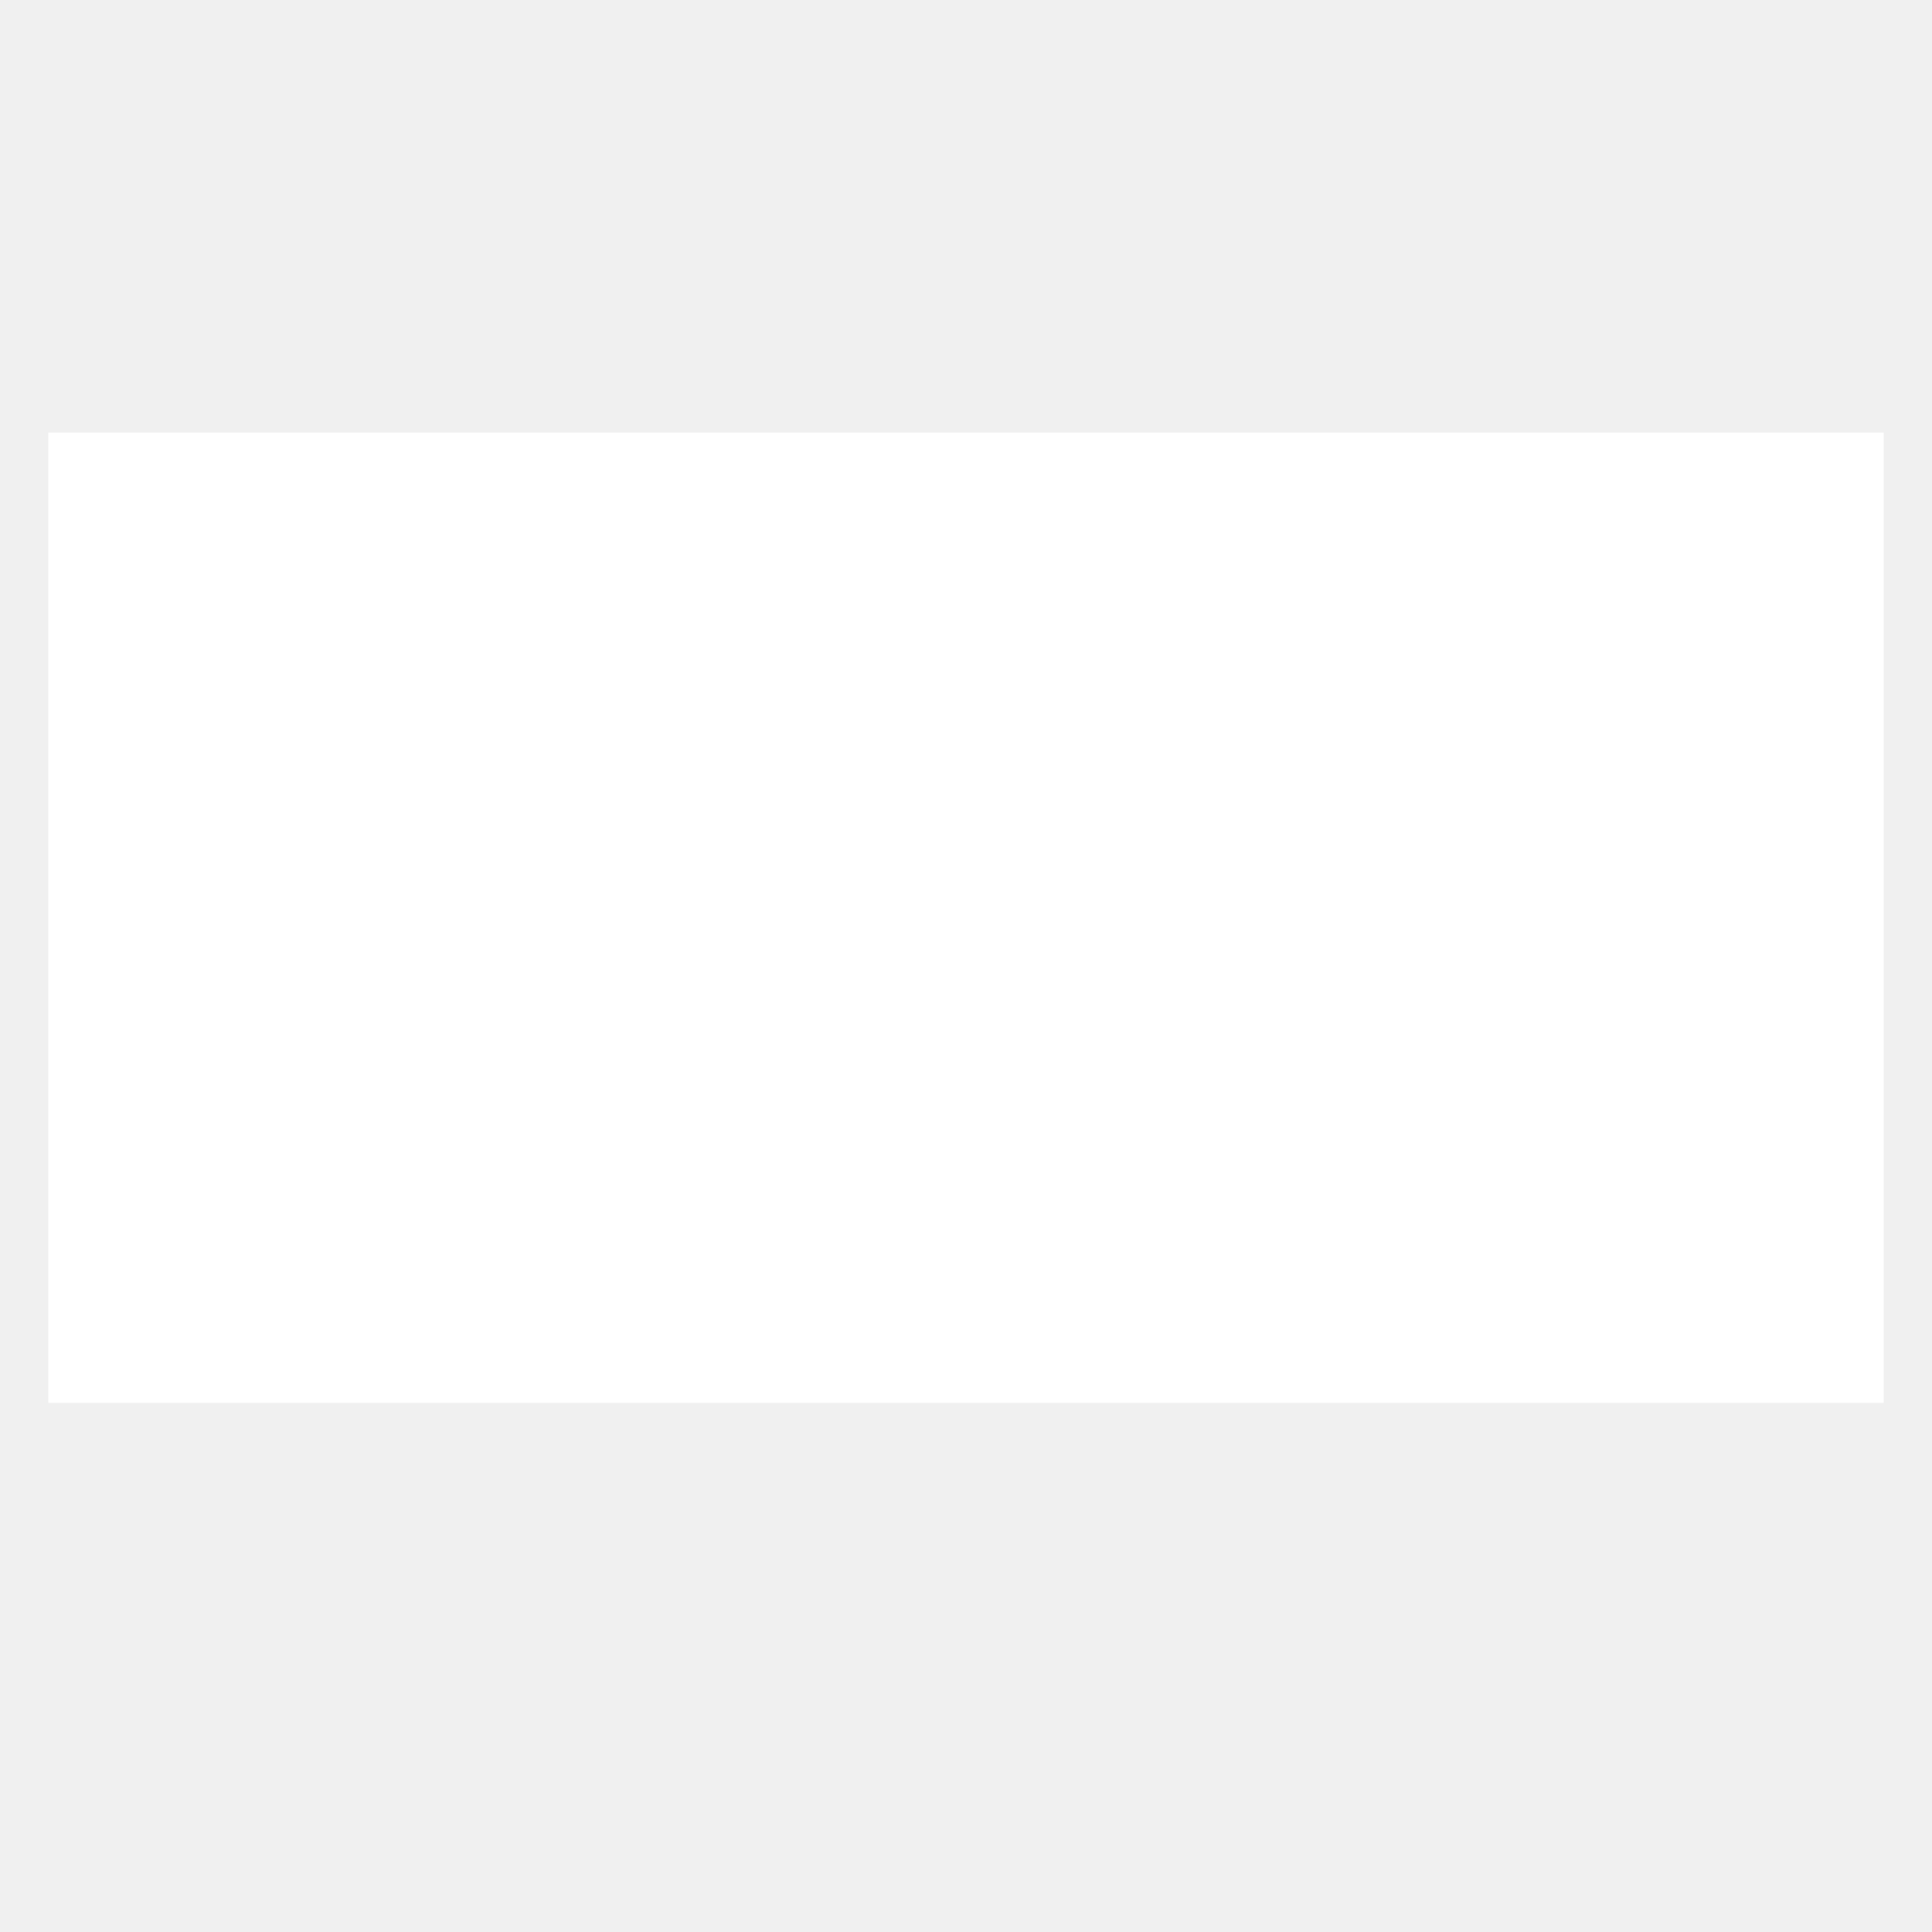
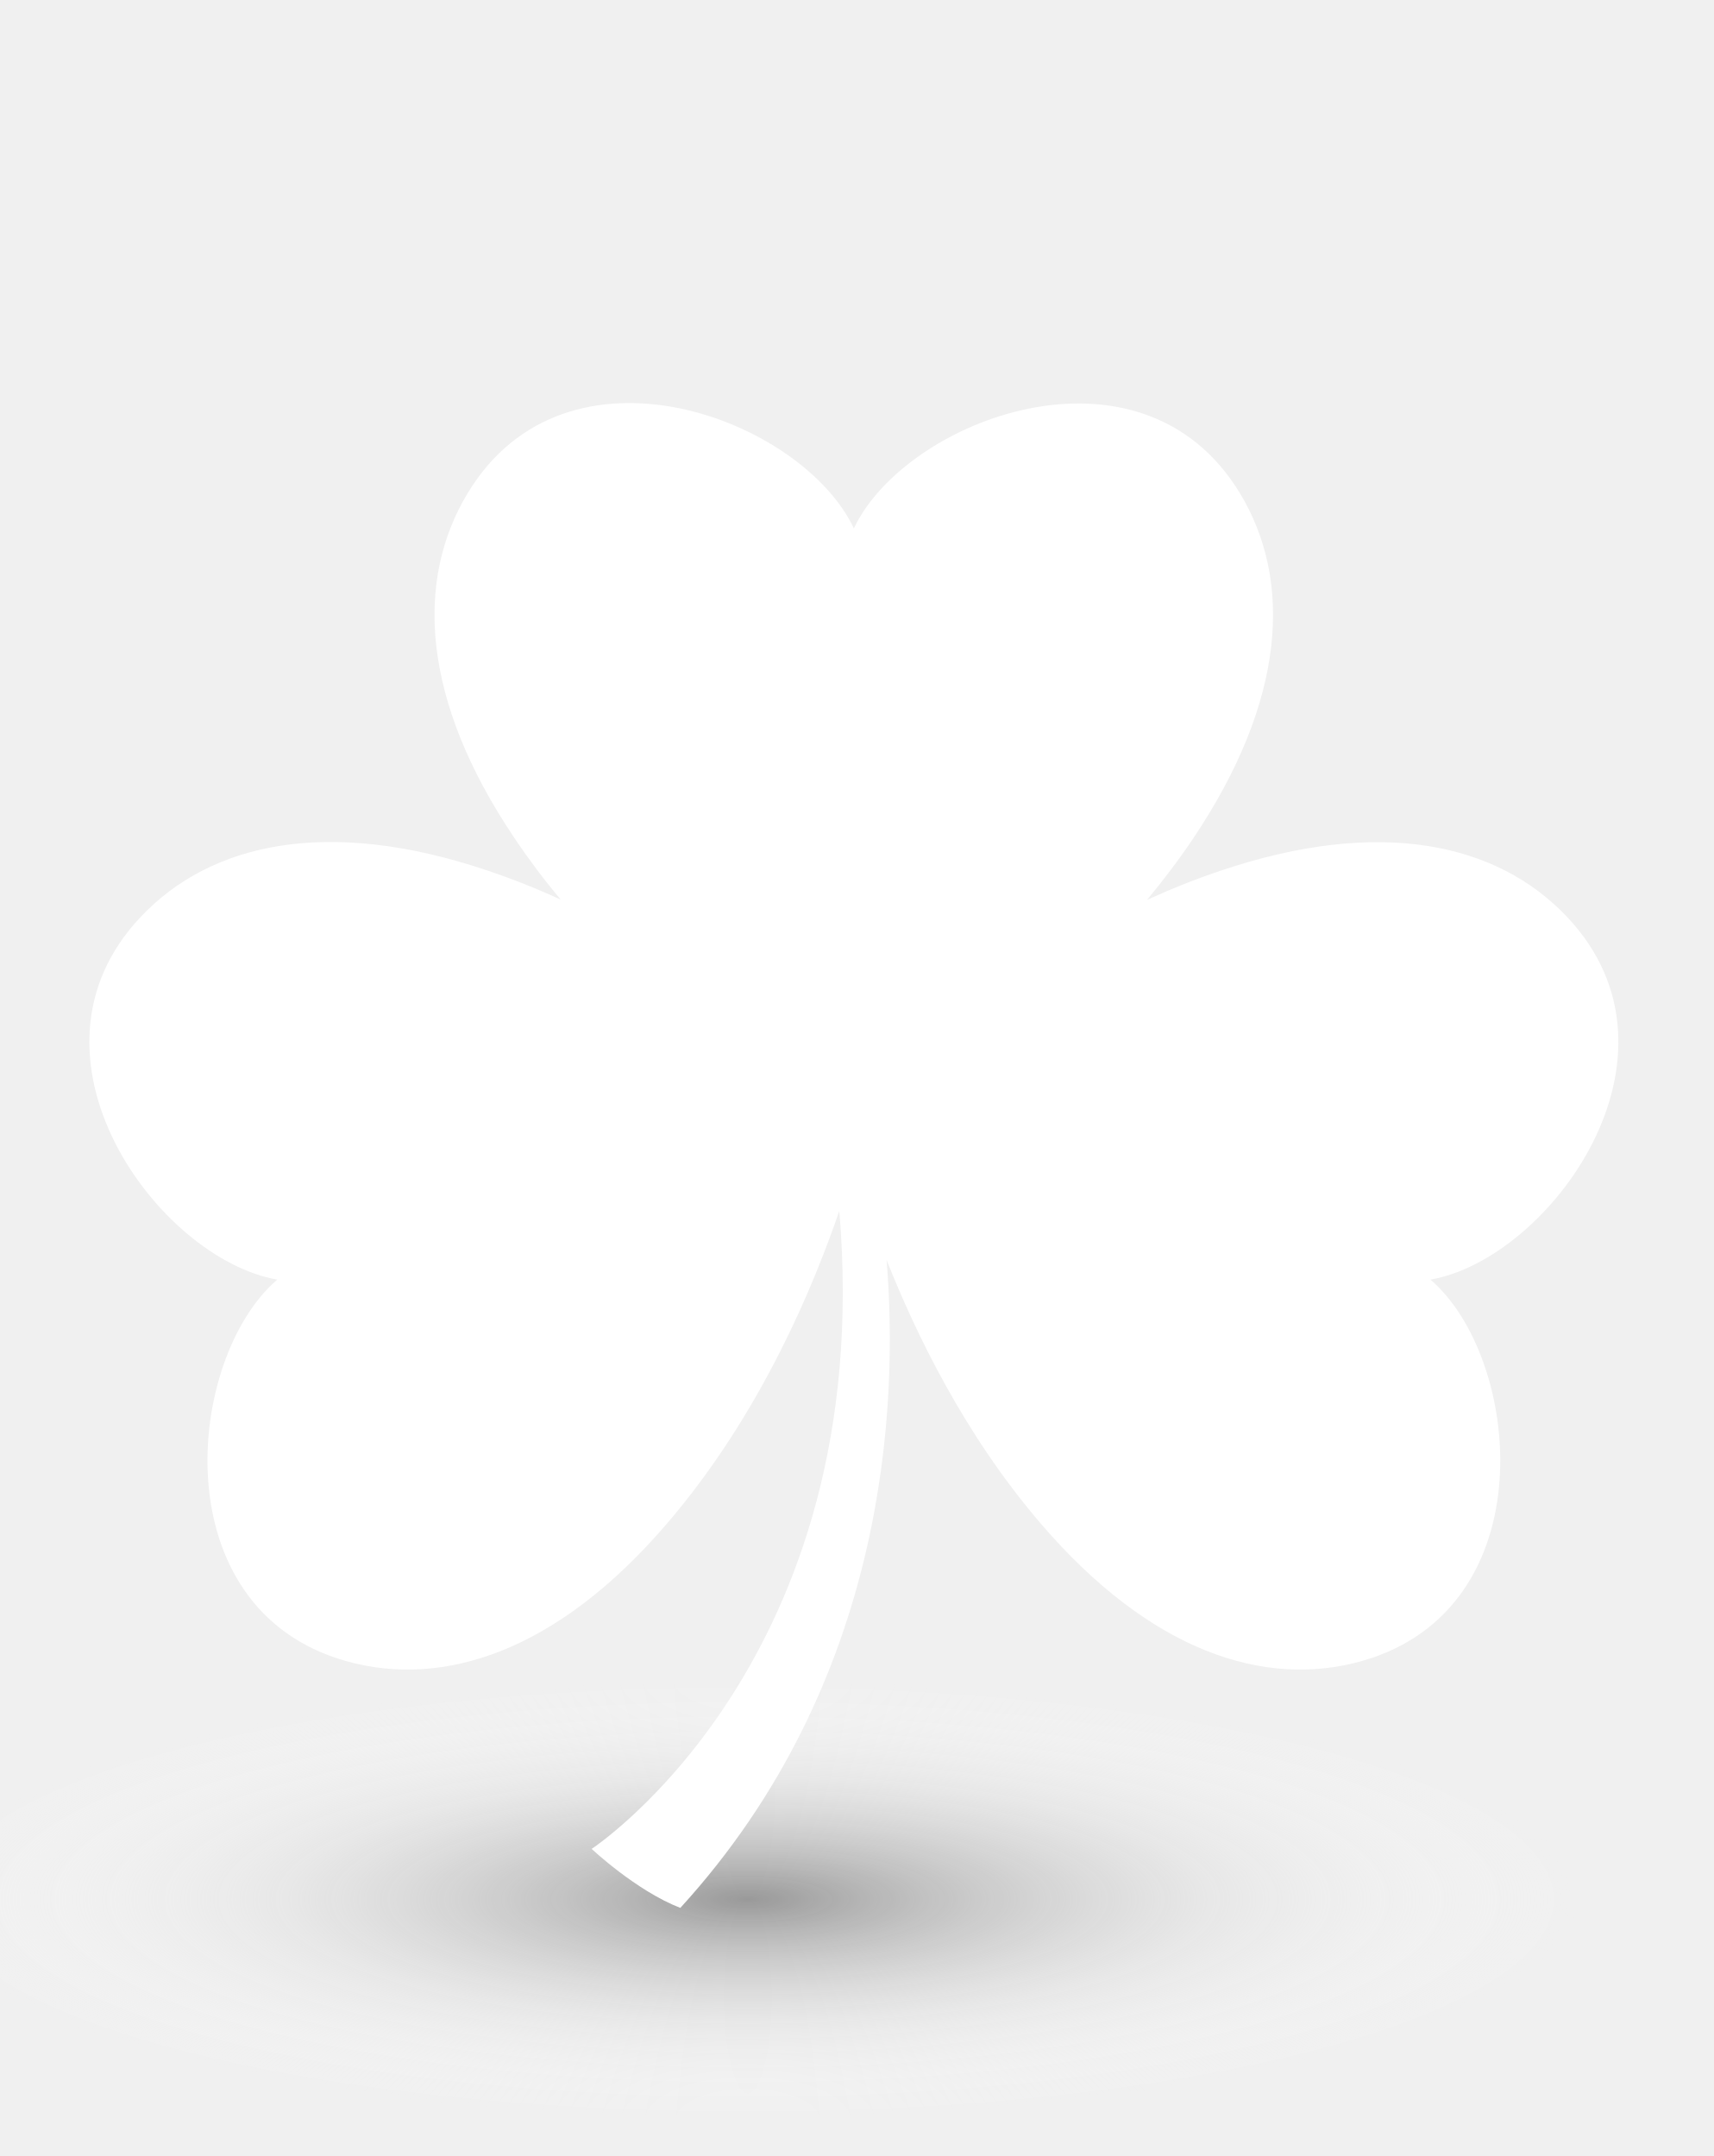
- <svg xmlns="http://www.w3.org/2000/svg" version="1.1" id="Layer_1" x="0px" y="0px" width="40px" height="40px" viewBox="0 0 40 40" enable-background="new 0 0 40 40" xml:space="preserve">
-   <rect x="1" y="8.956" fill="#FFFFFF" width="38" height="20.088" />
+ <svg xmlns="http://www.w3.org/2000/svg" version="1.1" id="Layer_1" x="0px" y="0px" viewBox="0 0 670.5 843.8" enable-background="new 0 0 670.5 843.8" xml:space="preserve">
+   <radialGradient id="SVGID_1_" cx="252.064" cy="20906.873" r="290.075" gradientTransform="matrix(1.1247 0 0 0.2961 9.113 -5447.15)" gradientUnits="userSpaceOnUse">
+     <stop offset="0" style="stop-color:#999999" />
+     <stop offset="0.22" style="stop-color:#B6B6B6;stop-opacity:0.78" />
+     <stop offset="0.561" style="stop-color:#DEDEDE;stop-opacity:0.439" />
+     <stop offset="0.833" style="stop-color:#F6F6F6;stop-opacity:0.167" />
+     <stop offset="1" style="stop-color:#FFFFFF;stop-opacity:0" />
+   </radialGradient>
+   <ellipse fill="url(#SVGID_1_)" cx="306.1" cy="746.8" rx="379" ry="97" />
+   <path fill="#FFFFFF" d="M478.1,340.6c-10.2,3.4-19.9,7.3-29.3,11.6c6.3-7.6,12.4-15.6,18.1-24.1c36.3-54.1,38.9-100.9,18.3-135  c-38.8-64.2-131-28.9-151.1,13.7C314,164,221.8,128.7,183,193c-20.7,34.2-18.1,81,18.3,135c5.7,8.5,11.8,16.6,18.1,24.1  c-9.3-4.3-19.1-8.2-29.3-11.6c-61.8-20.7-107.6-10.7-135,18.3c-51.6,54.5,6.9,134,53.4,142c-35.8,30.7-45.3,128.9,26.9,149.3  c38.4,10.8,82.9-4.1,125.3-53.5c37.8-43.9,58.3-95.3,67.7-122.7c14.9,176.4-96.9,249.7-96.9,249.7s17.4,16.4,34.7,23.1  c80.8-88.5,85.4-196.3,80.7-253.6c11.3,28.5,30.4,68.4,60.6,103.5c42.5,49.4,86.9,64.3,125.3,53.5c72.2-20.4,62.7-118.6,26.9-149.3  c46.5-8,105-87.5,53.4-142C585.7,329.8,539.8,319.9,478.1,340.6z" />
</svg>
